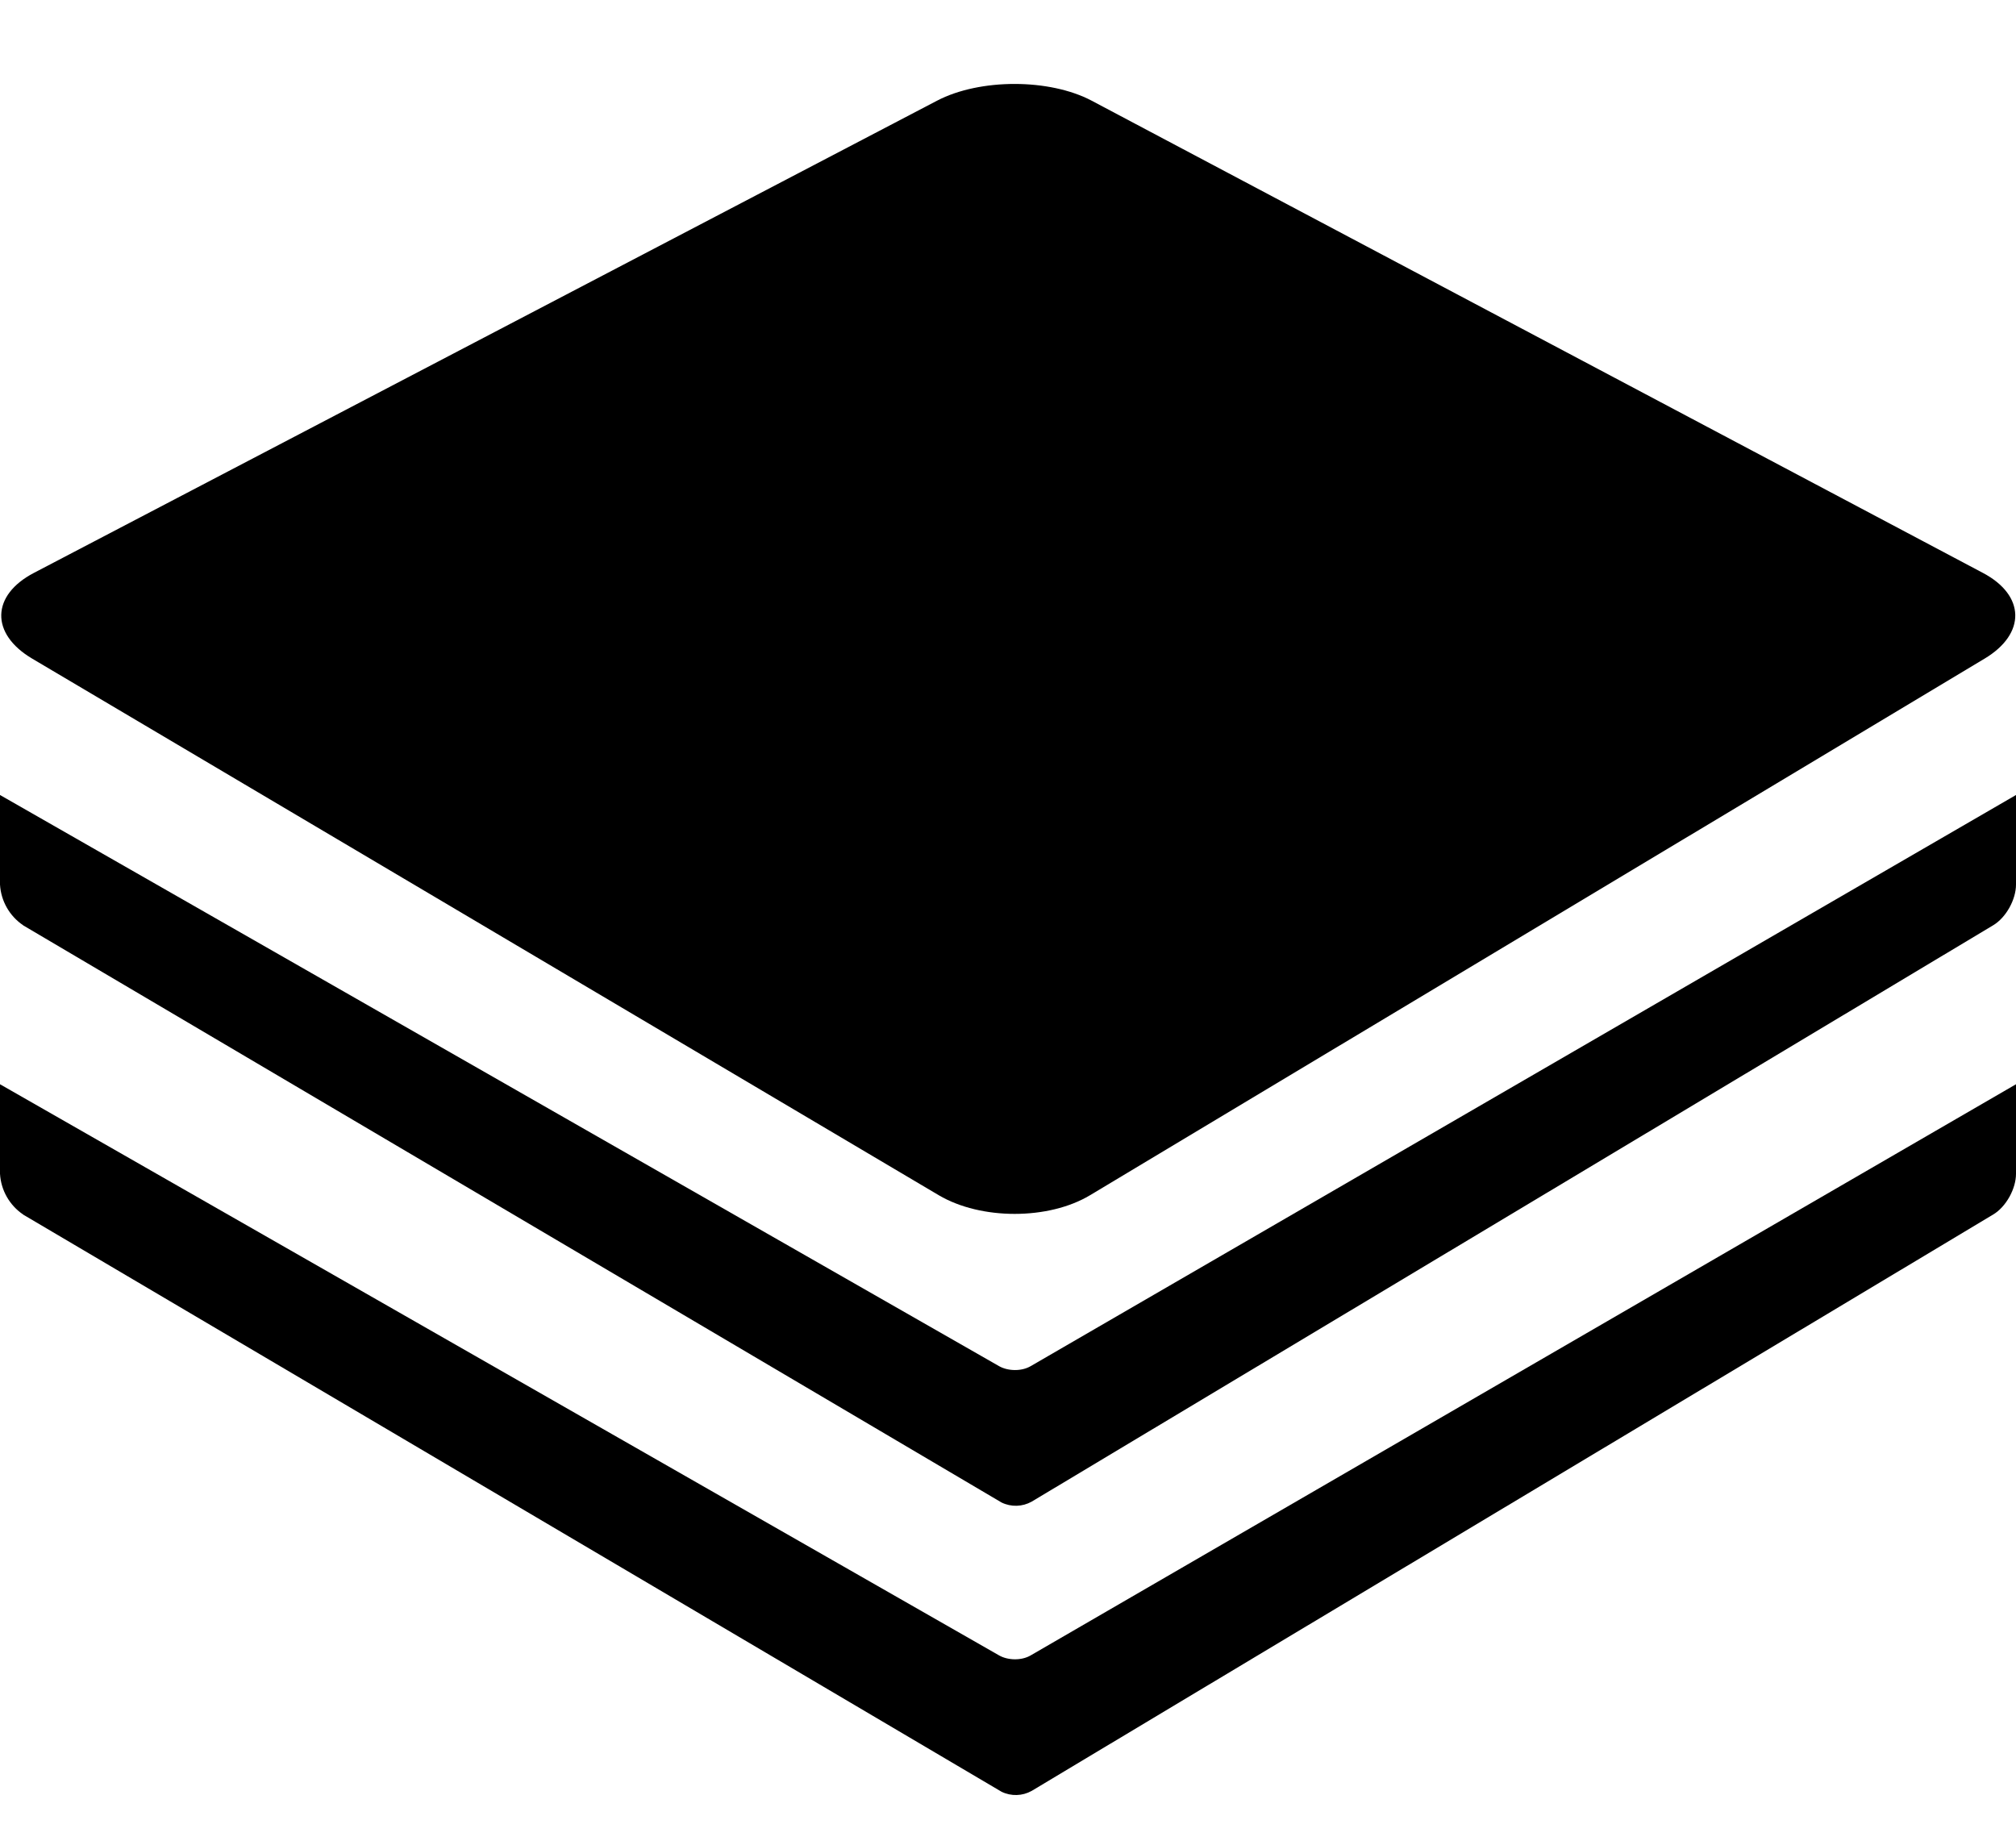
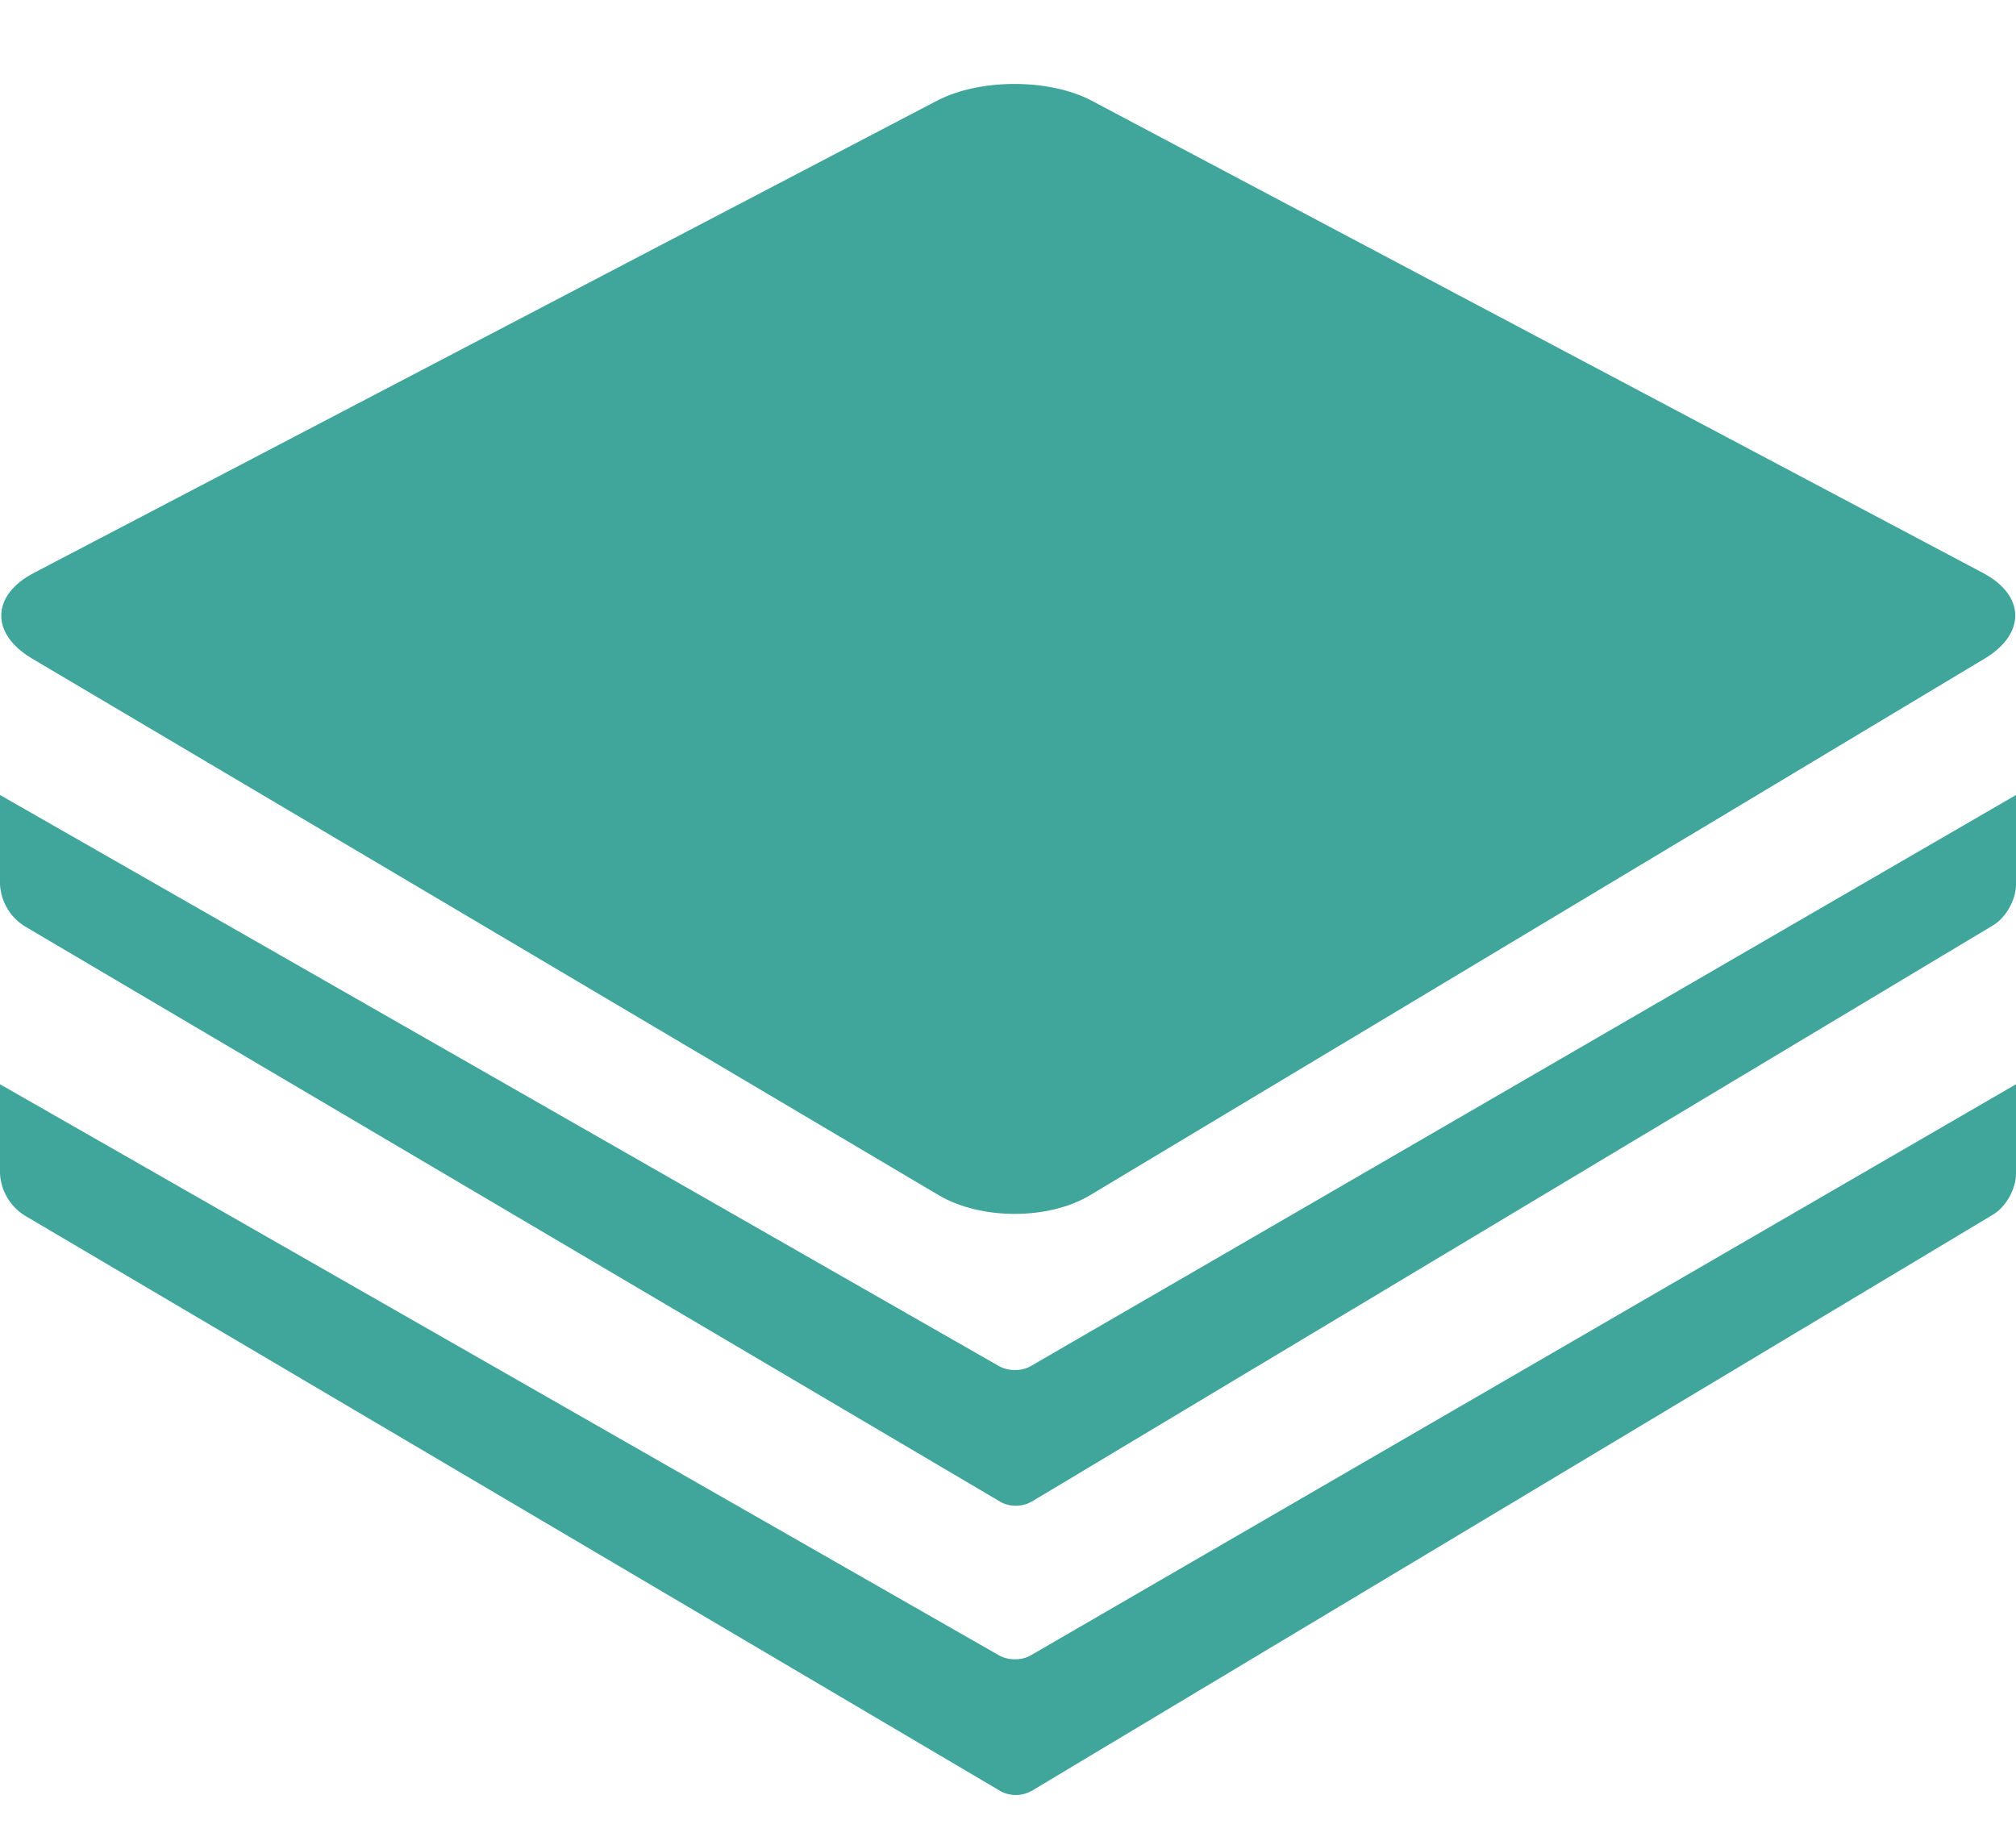
- <svg xmlns="http://www.w3.org/2000/svg" width="23" height="21" viewBox="0 0 23 21" class="c-icon c-icon--anytime c-icon--18">
+ <svg xmlns="http://www.w3.org/2000/svg" width="23" height="21" viewBox="0 0 23 21" fill="#40A69B" class="c-icon c-icon--anytime c-icon--18">
  <path d="M.264 10.556A.603.603 0 0 1 0 10.092V9.07l11.398 6.516c.1.057.255.062.361 0L23 9.07v1.022c0 .17-.113.376-.26.464l-10.97 6.576a.371.371 0 0 1-.343.01L.264 10.557z" />
  <path d="M.264 13.856A.603.603 0 0 1 0 13.392V12.37l11.398 6.516c.1.057.255.062.361 0L23 12.37v1.022c0 .17-.113.376-.26.464l-10.97 6.576a.371.371 0 0 1-.343.01L.264 13.857z" />
  <path d="M.367 7.514c-.48-.284-.467-.724.02-.978L10.69 1.149c.49-.256 1.285-.254 1.765 0l10.167 5.387c.485.256.494.694.02.978l-10.206 6.122c-.473.284-1.245.284-1.726 0L.367 7.514z" />
</svg>
